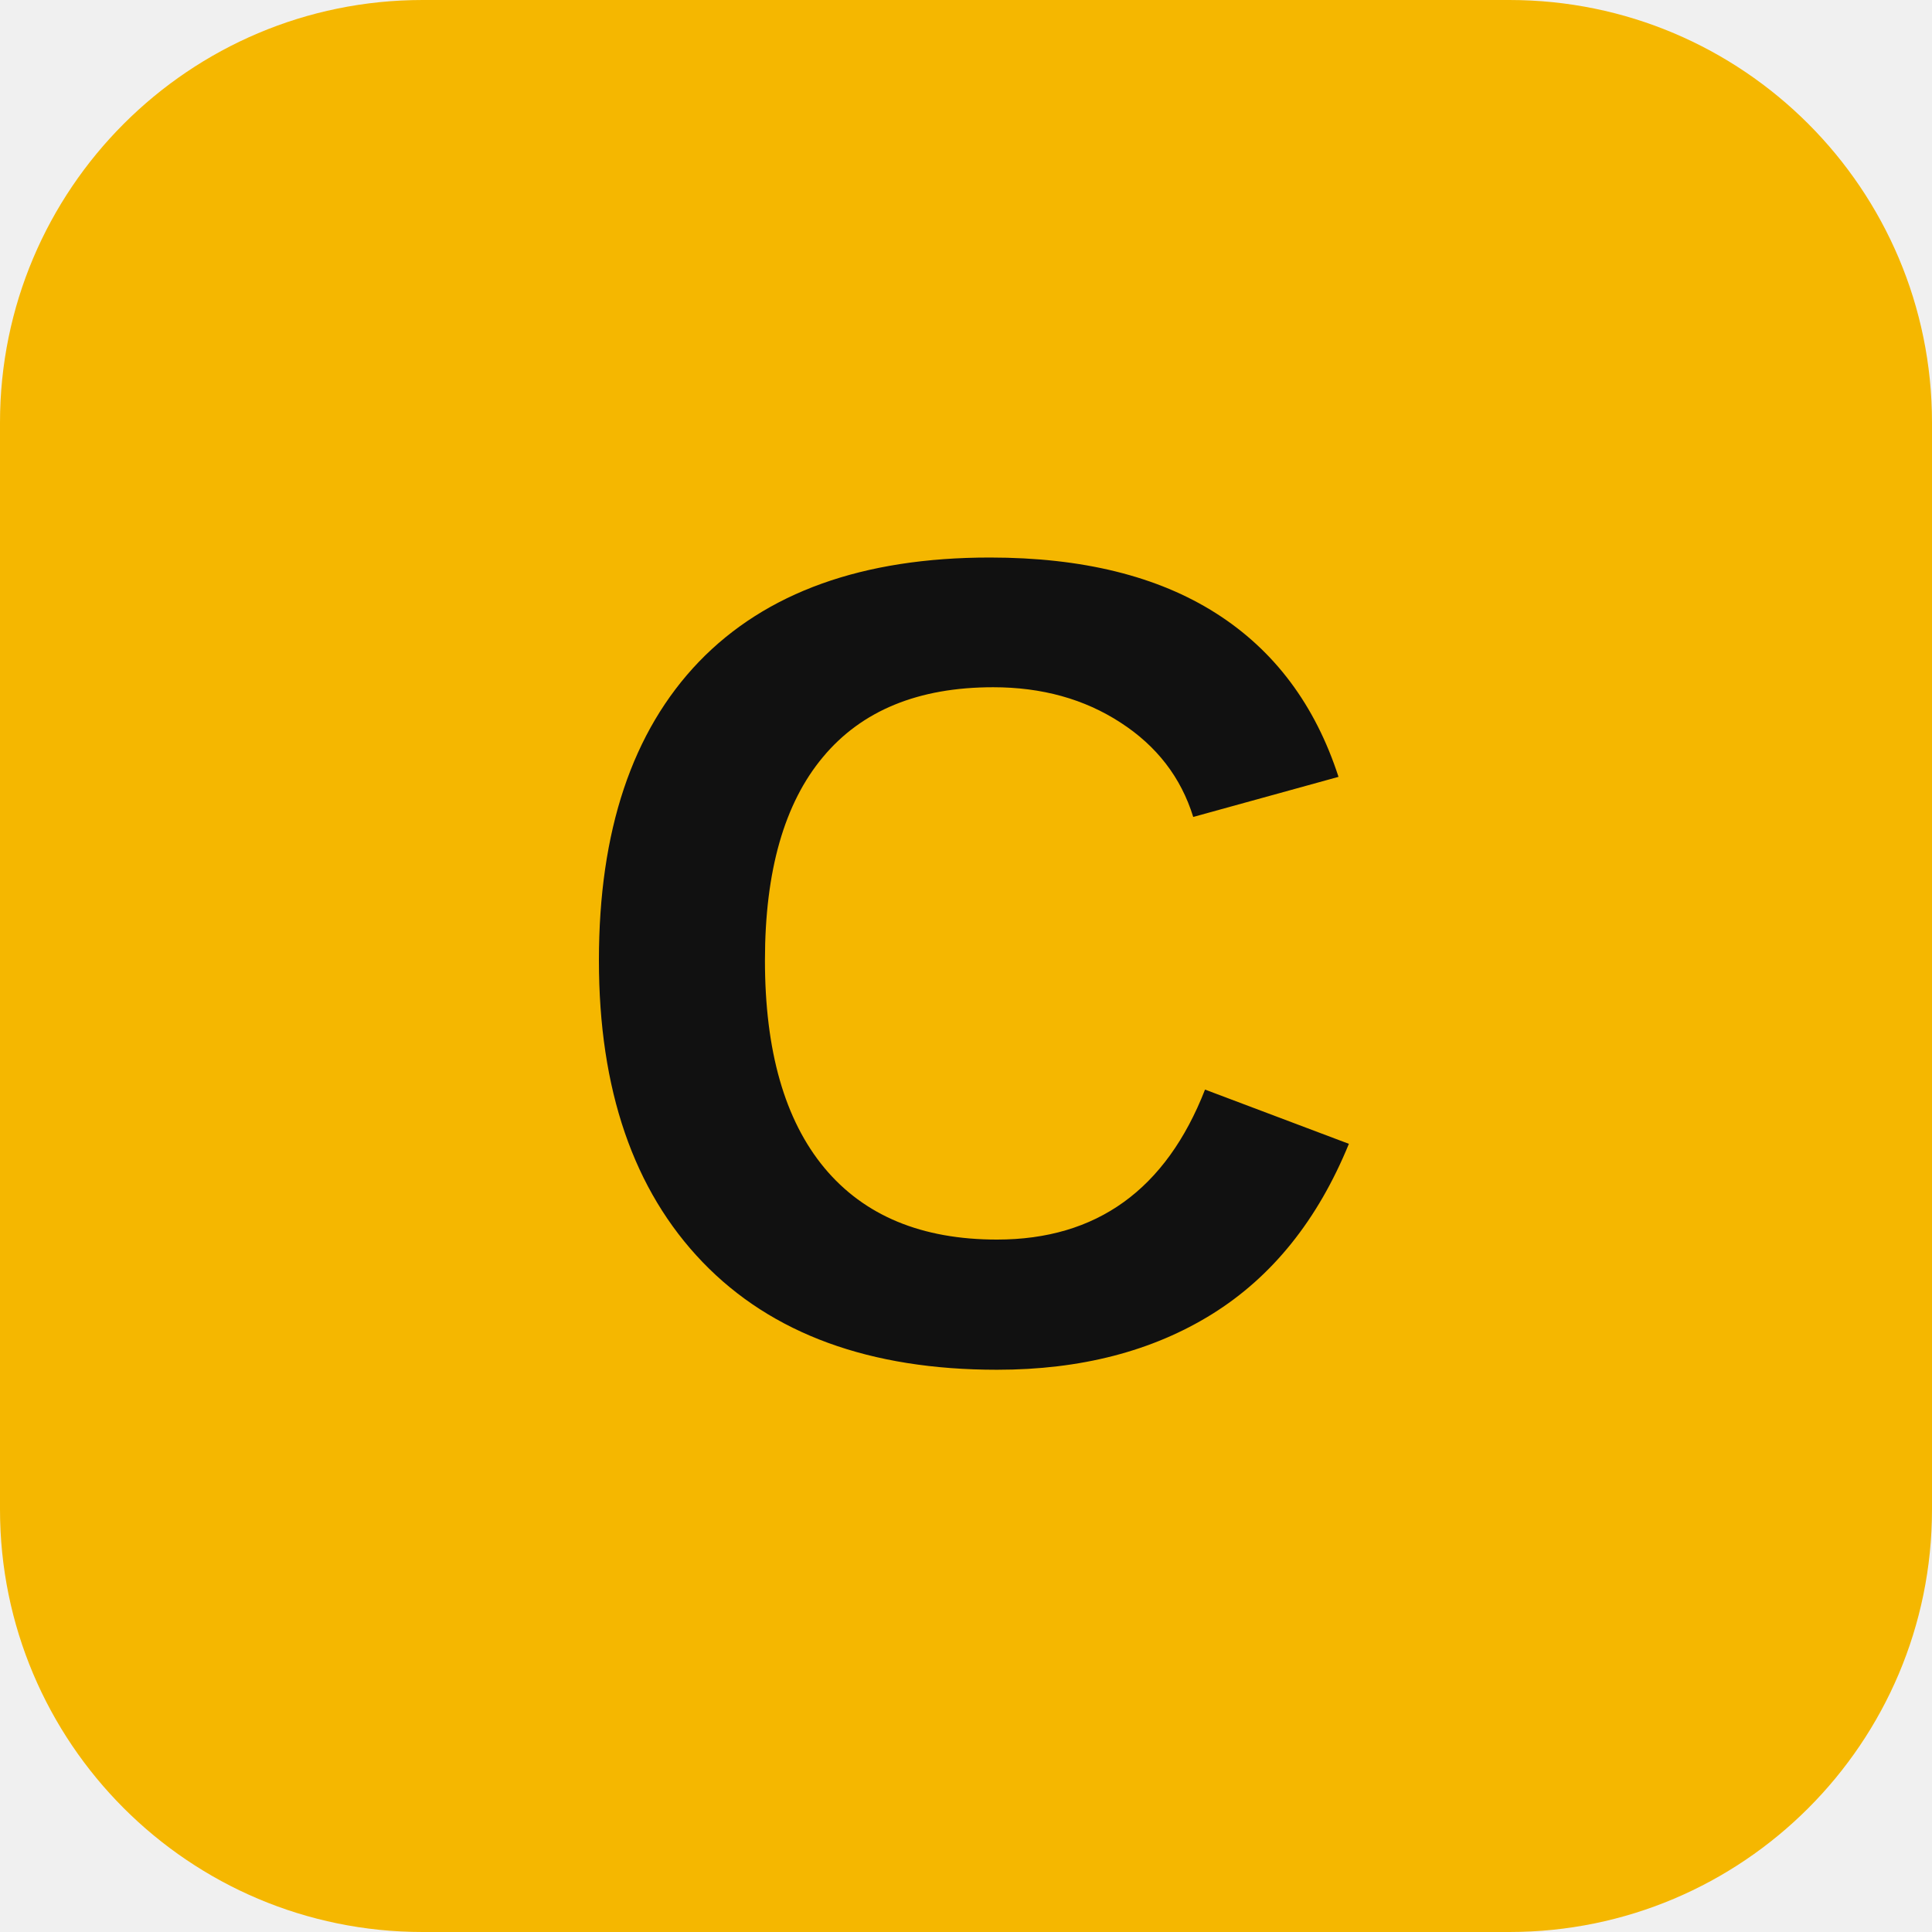
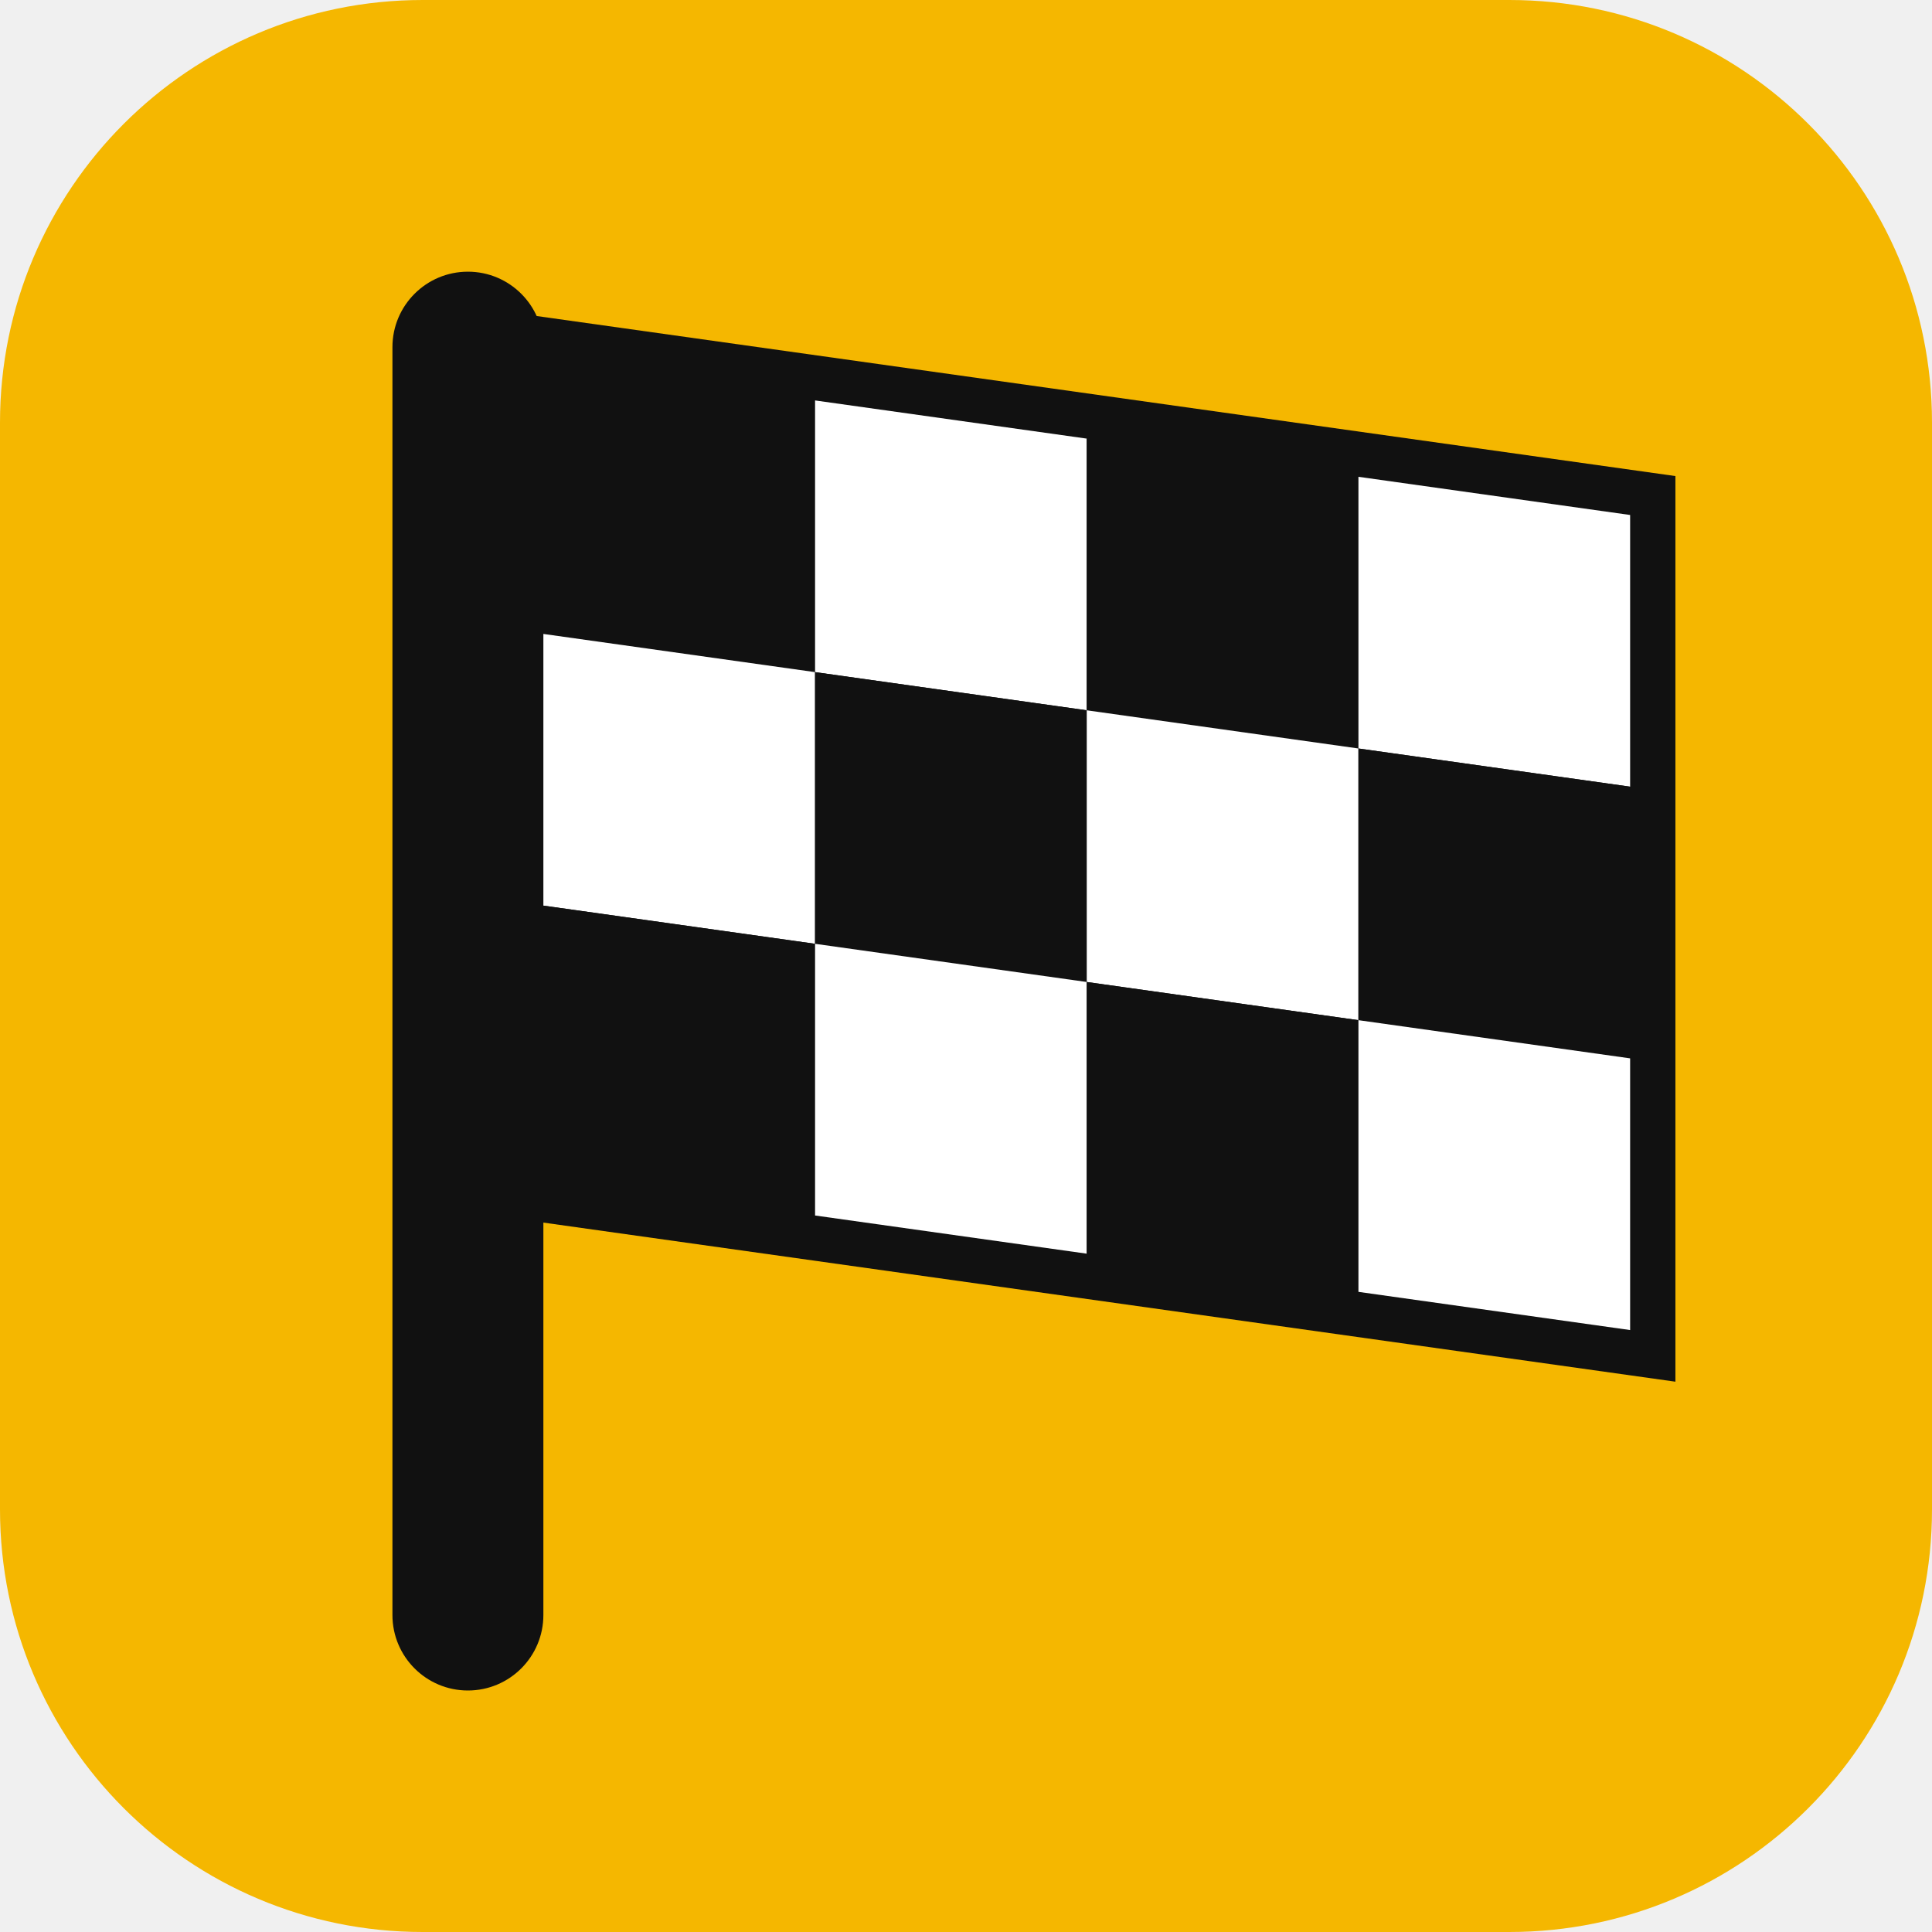
<svg xmlns="http://www.w3.org/2000/svg" viewBox="0 0 64 64">
  <rect width="64" height="64" rx="14" fill="#F5B700" />
-   <text x="32" y="45" text-anchor="middle" font-family="Arial Black, Arial, Helvetica, sans-serif" font-size="38" font-weight="900" fill="#111">C</text>
+   <rect x="13" y="9" width="5" height="47" rx="2.5" fill="#111111" />
+   <g transform="translate(18 12) skewY(8)">
+     <rect x="-1.5" y="-1.5" width="39" height="30" fill="#111111" />
+     <rect x="0" y="0" width="9" height="9" fill="#111111" />
+     <rect x="9" y="0" width="9" height="9" fill="#fff" />
+     <rect x="18" y="0" width="9" height="9" fill="#111111" />
+     <rect x="27" y="0" width="9" height="9" fill="#fff" />
+     <rect x="0" y="9" width="9" height="9" fill="#fff" />
+     <rect x="9" y="9" width="9" height="9" fill="#111111" />
+     <rect x="18" y="9" width="9" height="9" fill="#fff" />
+     <rect x="27" y="9" width="9" height="9" fill="#111111" />
+     <rect x="0" y="18" width="9" height="9" fill="#111111" />
+     <rect x="9" y="18" width="9" height="9" fill="#fff" />
+     <rect x="18" y="18" width="9" height="9" fill="#111111" />
+     <rect x="27" y="18" width="9" height="9" fill="#fff" />
+   </g>
</svg>
